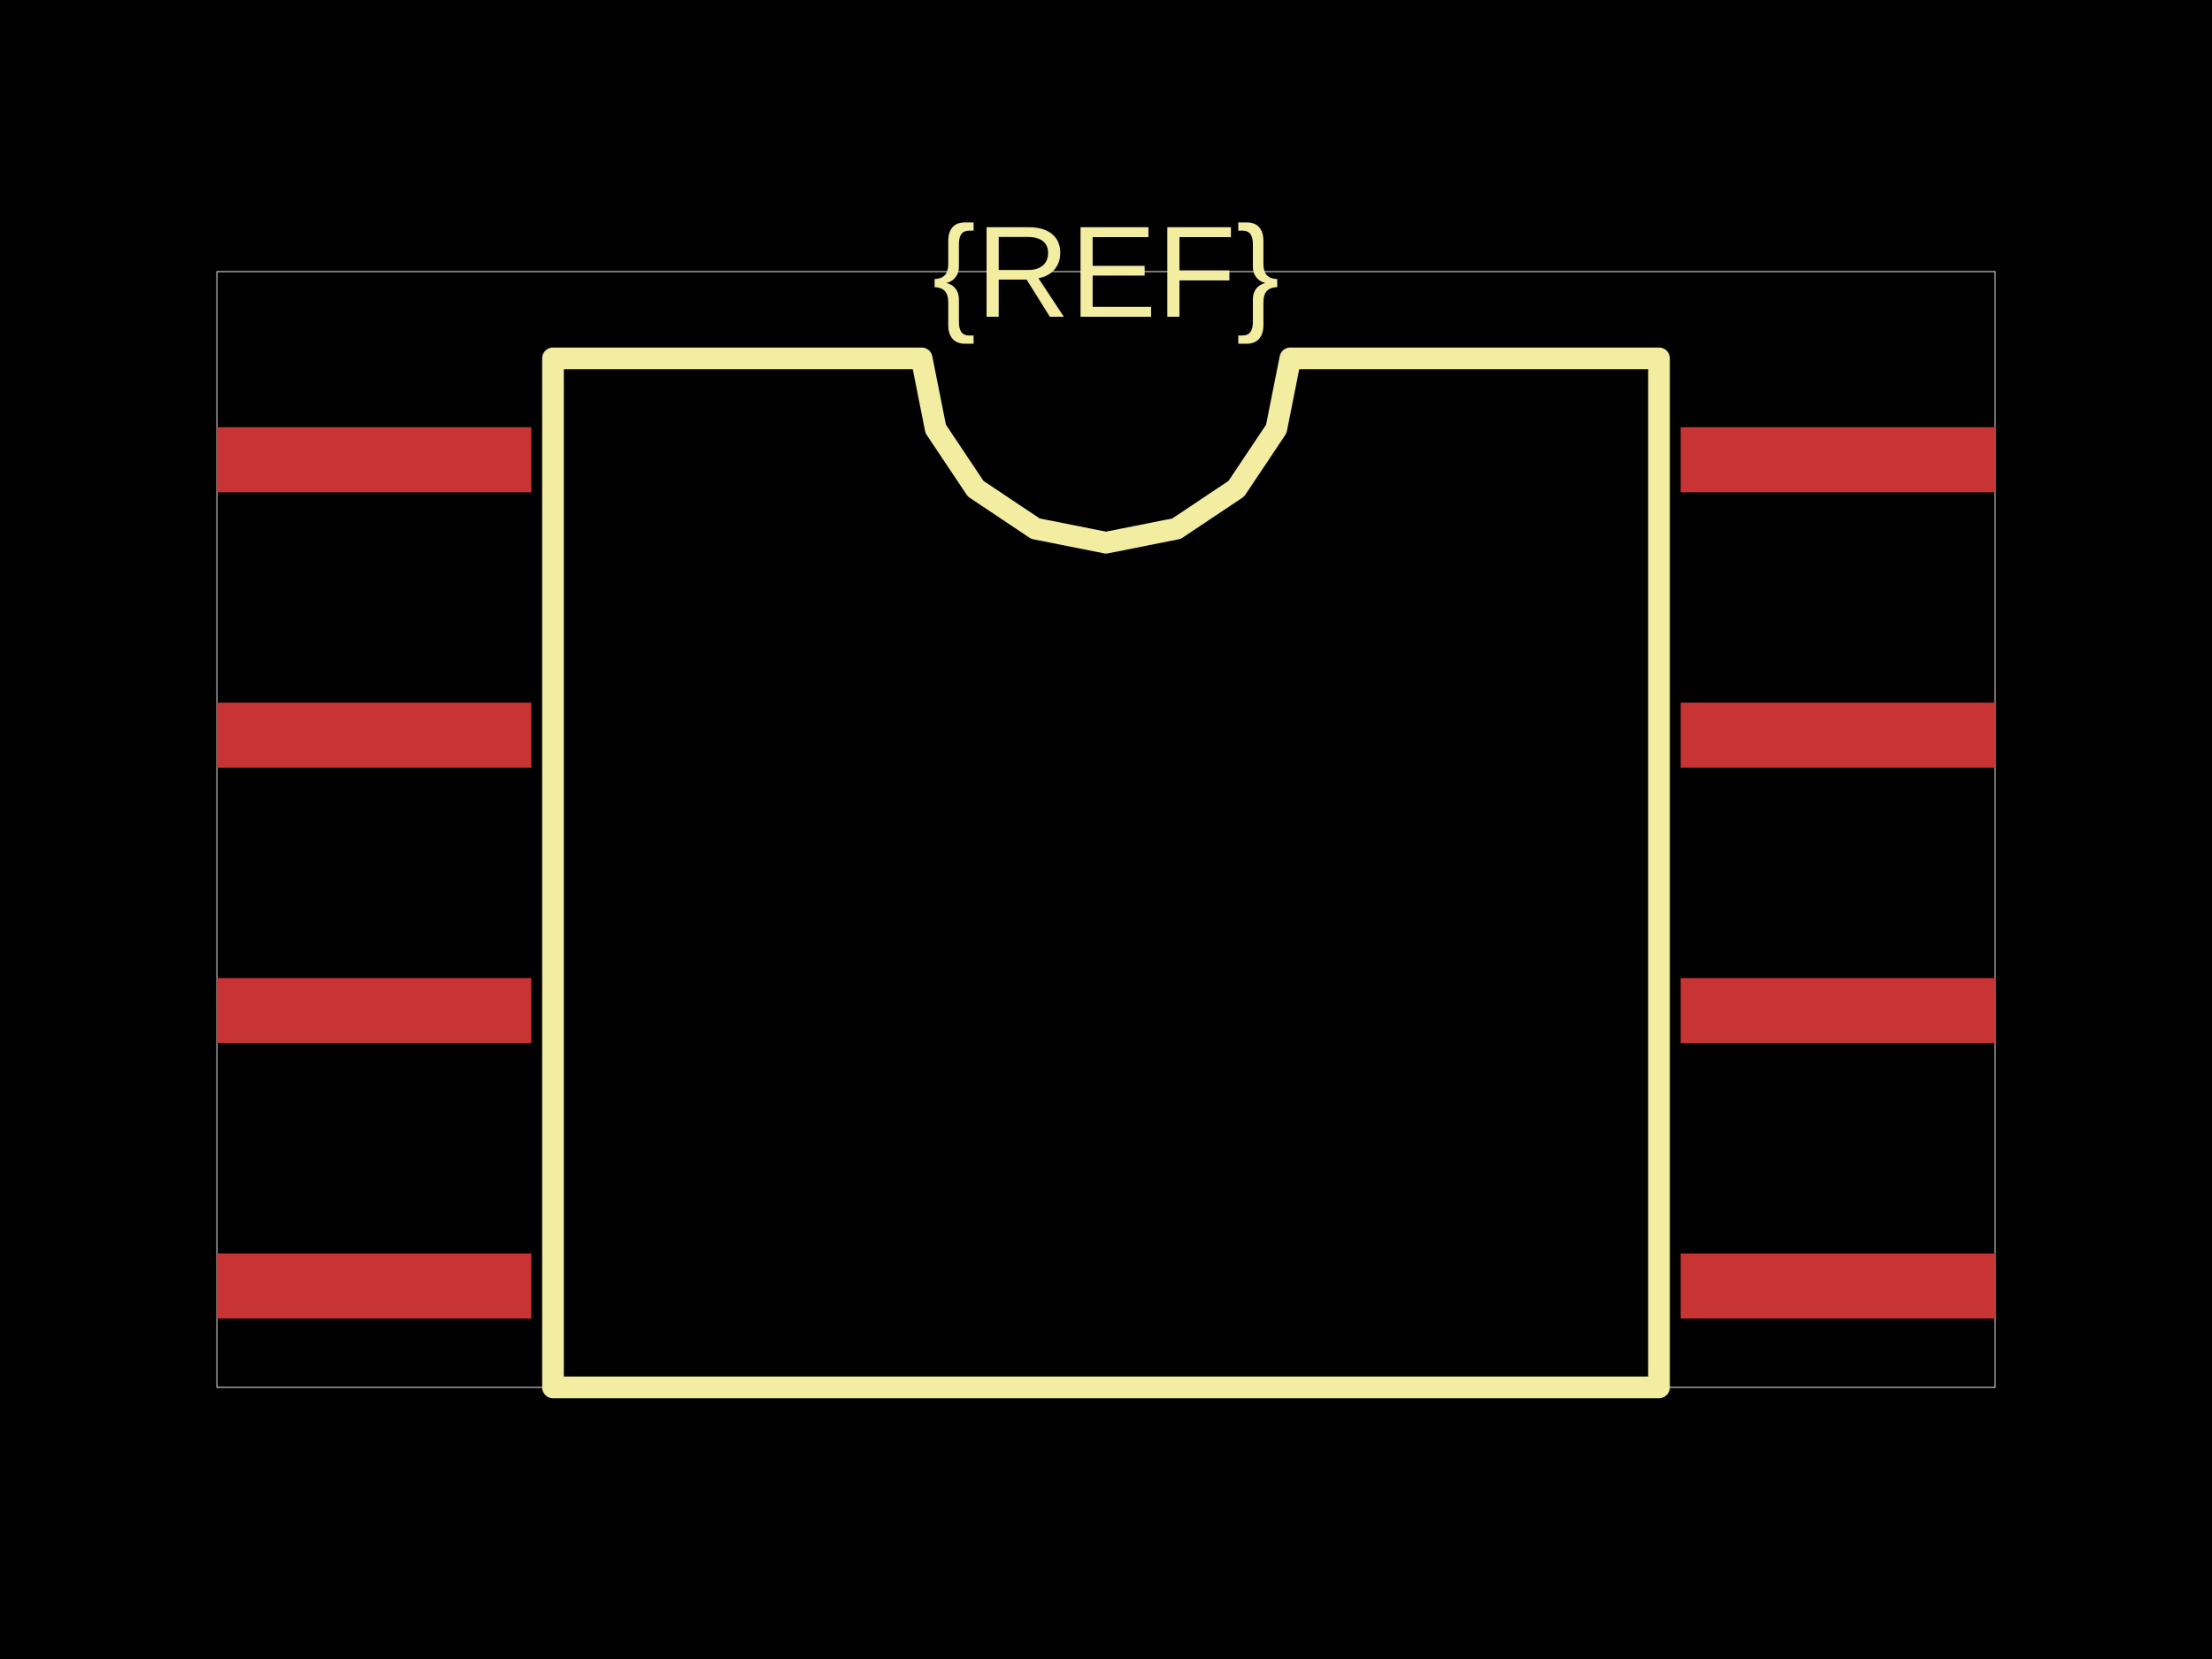
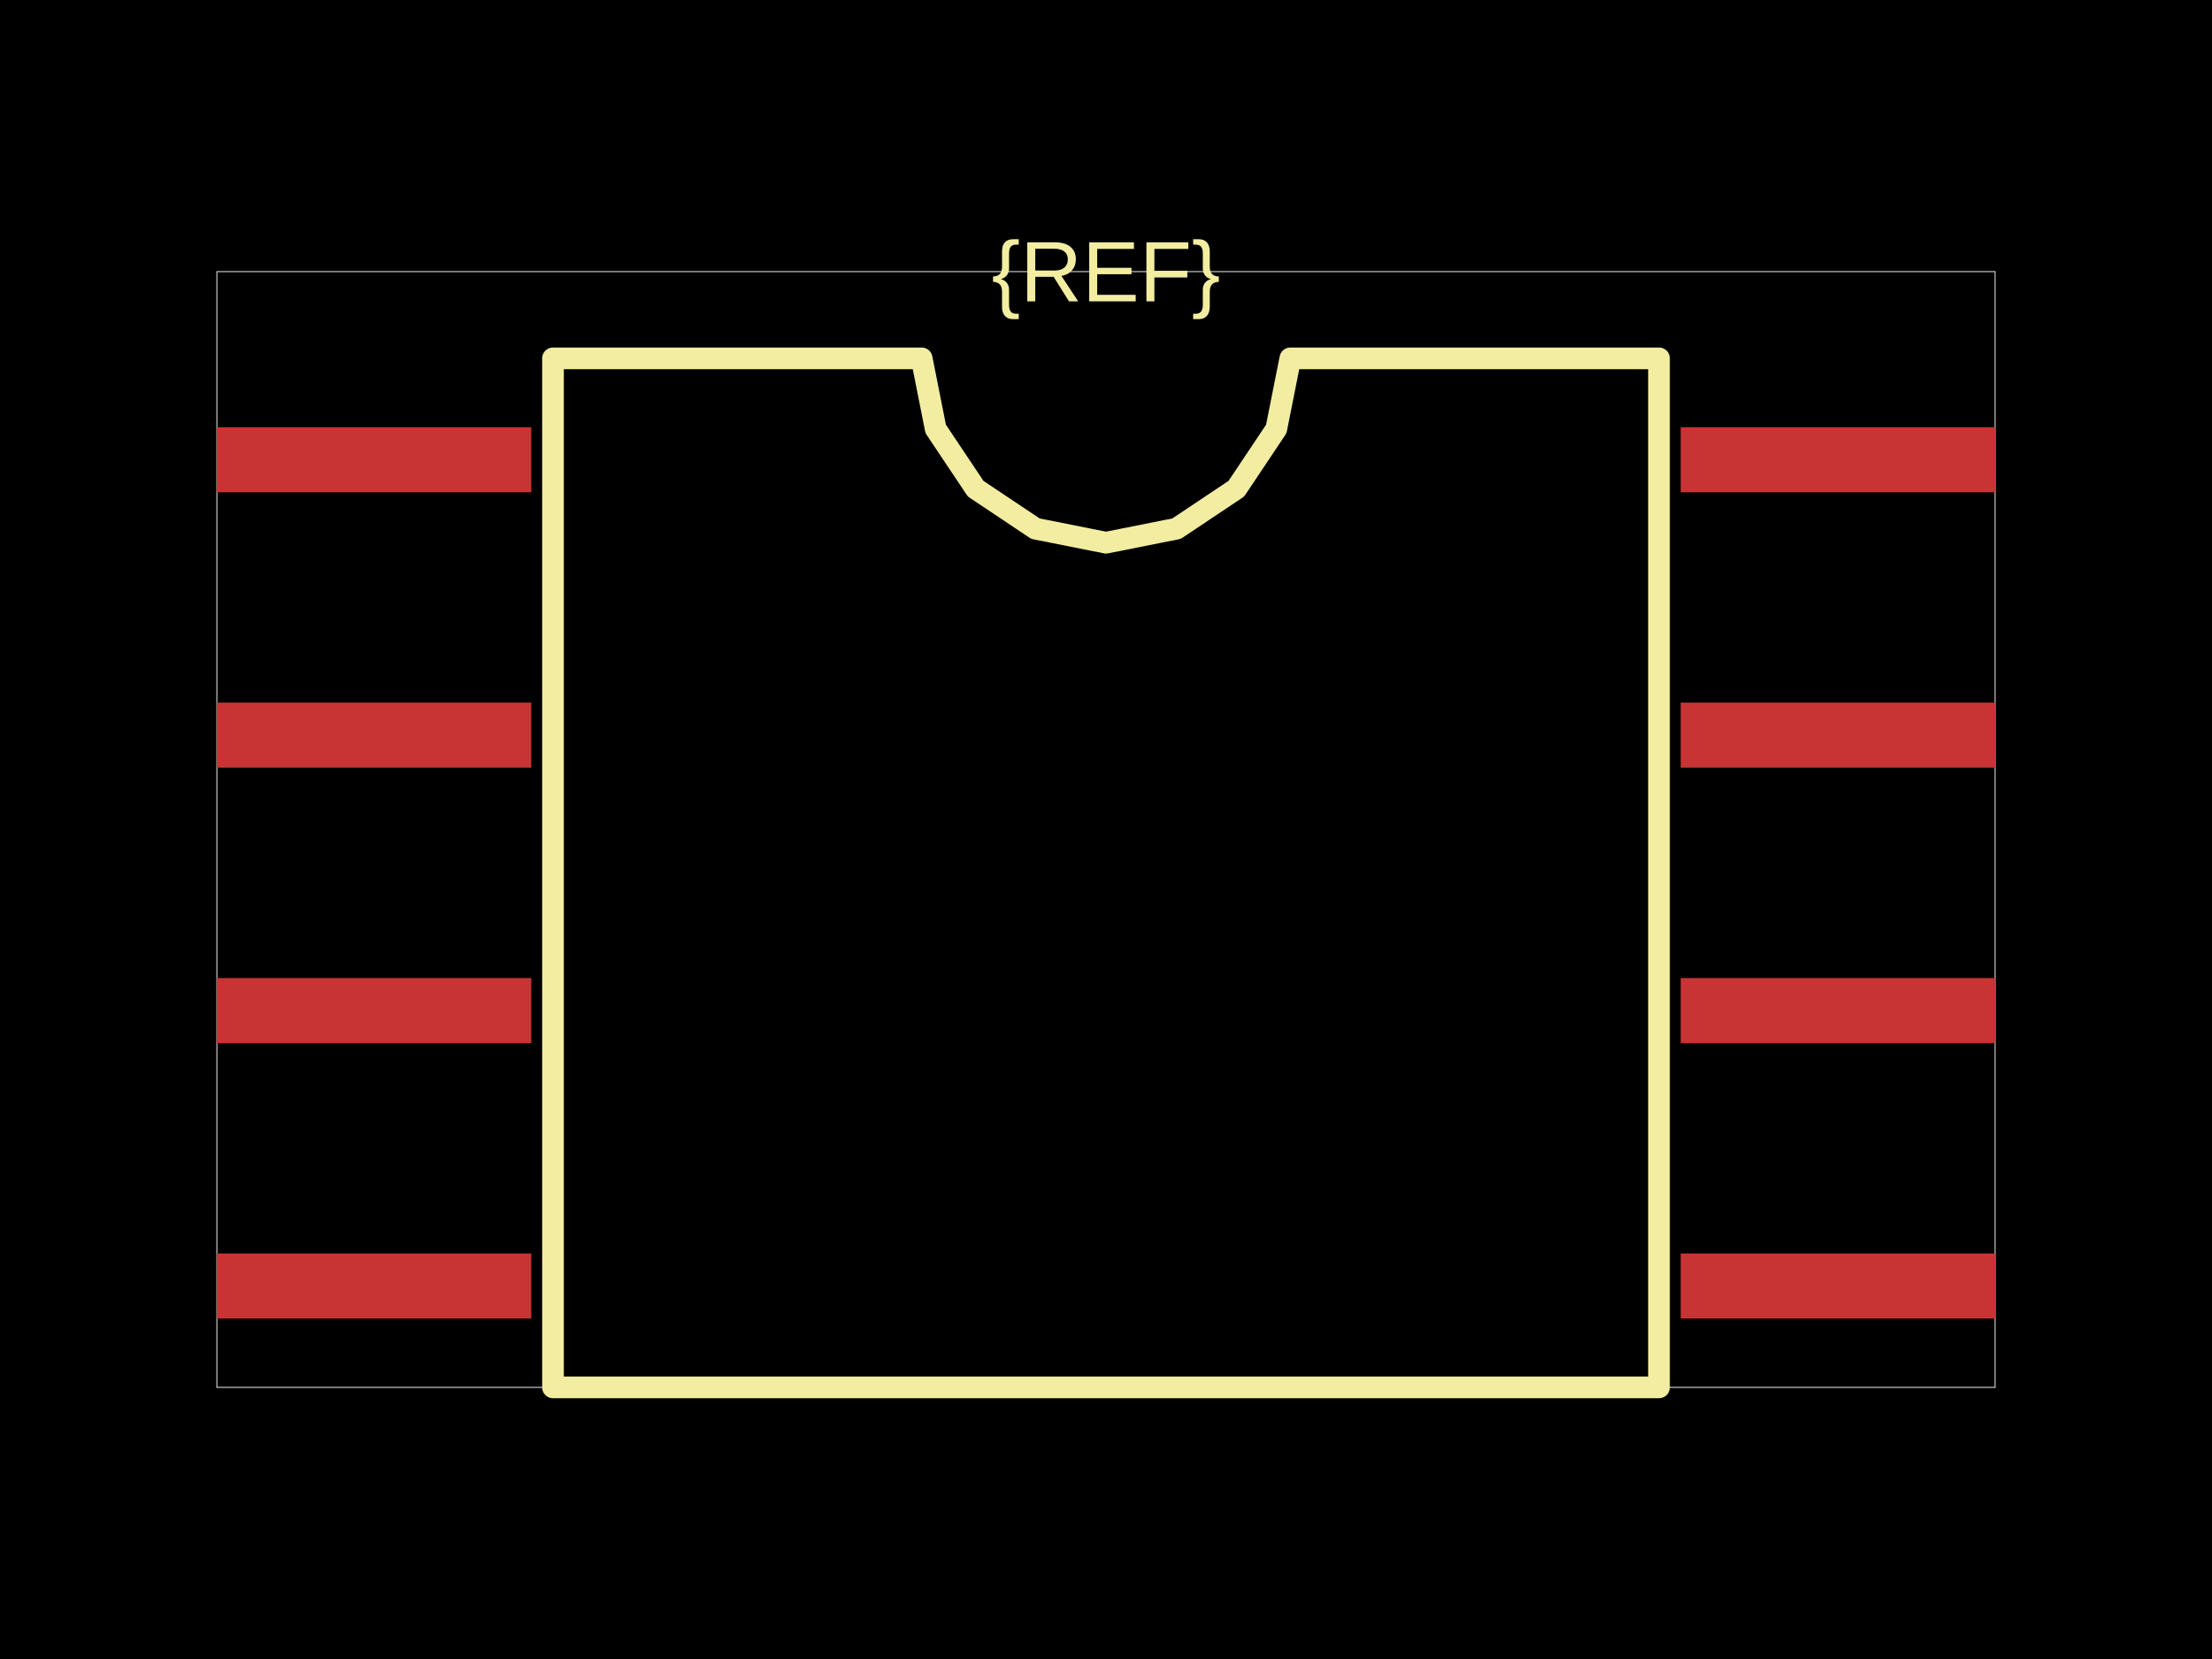
<svg xmlns="http://www.w3.org/2000/svg" width="800" height="600">
  <style />
  <rect class="boundary" x="0" y="0" fill="#000" width="800" height="600" data-type="pcb_background" data-pcb-layer="global" />
  <rect class="pcb-boundary" fill="none" stroke="#fff" stroke-width="0.3" x="78.431" y="98.235" width="643.137" height="403.529" data-type="pcb_boundary" data-pcb-layer="global" />
  <rect class="pcb-pad" fill="rgb(200, 52, 52)" x="78.431" y="154.51" width="113.725" height="23.529" data-type="pcb_smtpad" data-pcb-layer="top" />
  <rect class="pcb-pad" fill="rgb(200, 52, 52)" x="78.431" y="254.118" width="113.725" height="23.529" data-type="pcb_smtpad" data-pcb-layer="top" />
  <rect class="pcb-pad" fill="rgb(200, 52, 52)" x="78.431" y="353.725" width="113.725" height="23.529" data-type="pcb_smtpad" data-pcb-layer="top" />
  <rect class="pcb-pad" fill="rgb(200, 52, 52)" x="78.431" y="453.333" width="113.725" height="23.529" data-type="pcb_smtpad" data-pcb-layer="top" />
  <rect class="pcb-pad" fill="rgb(200, 52, 52)" x="607.843" y="453.333" width="113.725" height="23.529" data-type="pcb_smtpad" data-pcb-layer="top" />
  <rect class="pcb-pad" fill="rgb(200, 52, 52)" x="607.843" y="353.725" width="113.725" height="23.529" data-type="pcb_smtpad" data-pcb-layer="top" />
  <rect class="pcb-pad" fill="rgb(200, 52, 52)" x="607.843" y="254.118" width="113.725" height="23.529" data-type="pcb_smtpad" data-pcb-layer="top" />
  <rect class="pcb-pad" fill="rgb(200, 52, 52)" x="607.843" y="154.51" width="113.725" height="23.529" data-type="pcb_smtpad" data-pcb-layer="top" />
  <path class="pcb-silkscreen pcb-silkscreen-top" d="M 200 501.765 L 200 129.608 L 333.333 129.608 L 338.408 155.12 L 352.86 176.748 L 374.488 191.2 L 400 196.275 L 425.512 191.2 L 447.14 176.748 L 461.592 155.12 L 466.667 129.608 L 600 129.608 L 600 501.765 L 200 501.765 Z" fill="none" stroke="#f2eda1" stroke-width="7.843" stroke-linecap="round" stroke-linejoin="round" data-pcb-component-id="" data-pcb-silkscreen-path-id="silkscreen_path_1" data-type="pcb_silkscreen_path" data-pcb-layer="top" />
-   <text x="0" y="0" dx="0" dy="0" fill="#f2eda1" font-family="Arial, sans-serif" font-size="47.059" text-anchor="middle" dominant-baseline="central" transform="matrix(1,0,0,1,400,98.23529)" class="pcb-silkscreen-text pcb-silkscreen-top" data-pcb-silkscreen-text-id="silkscreen_text_1" stroke="none" data-type="pcb_silkscreen_text" data-pcb-layer="top">{REF}</text>
+   <text x="0" y="0" dx="0" dy="0" fill="#f2eda1" font-family="Arial, sans-serif" font-size="31.013" text-anchor="middle" dominant-baseline="central" transform="matrix(1,0,0,1,400,98.23529)" class="pcb-silkscreen-text pcb-silkscreen-top" data-pcb-silkscreen-text-id="silkscreen_text_1" stroke="none" data-type="pcb_silkscreen_text" data-pcb-layer="top">{REF}</text>
</svg>
